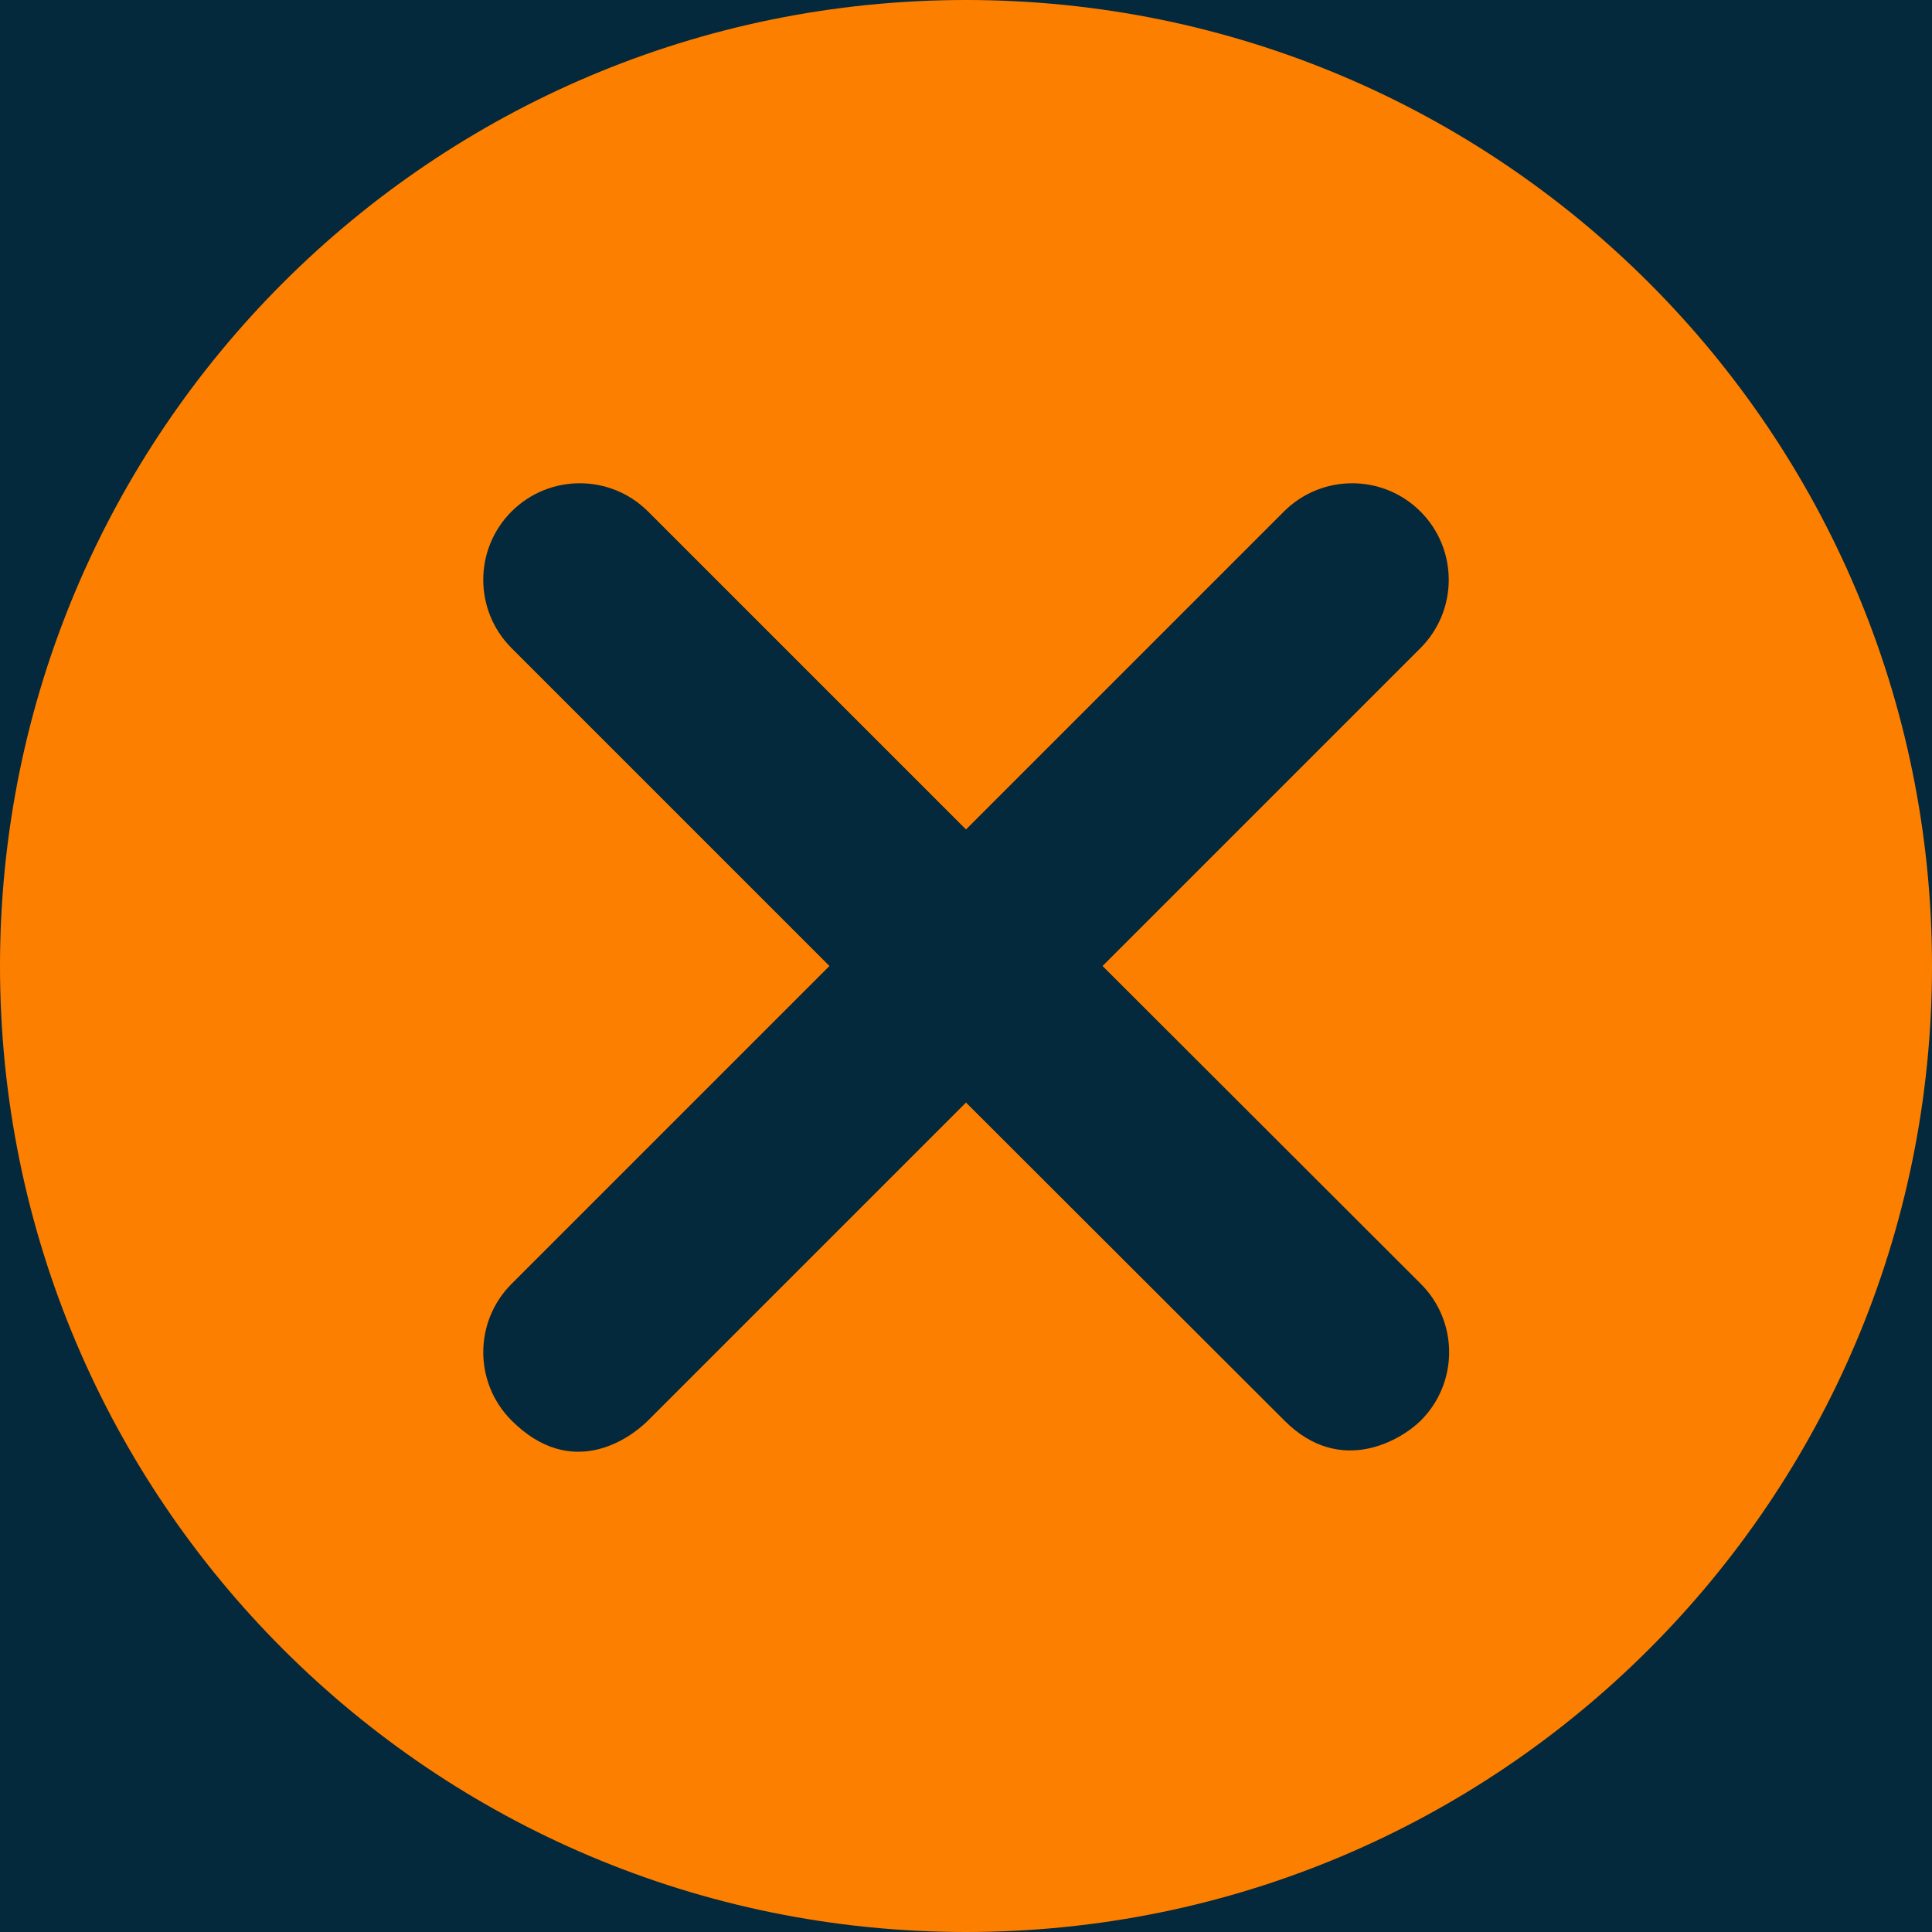
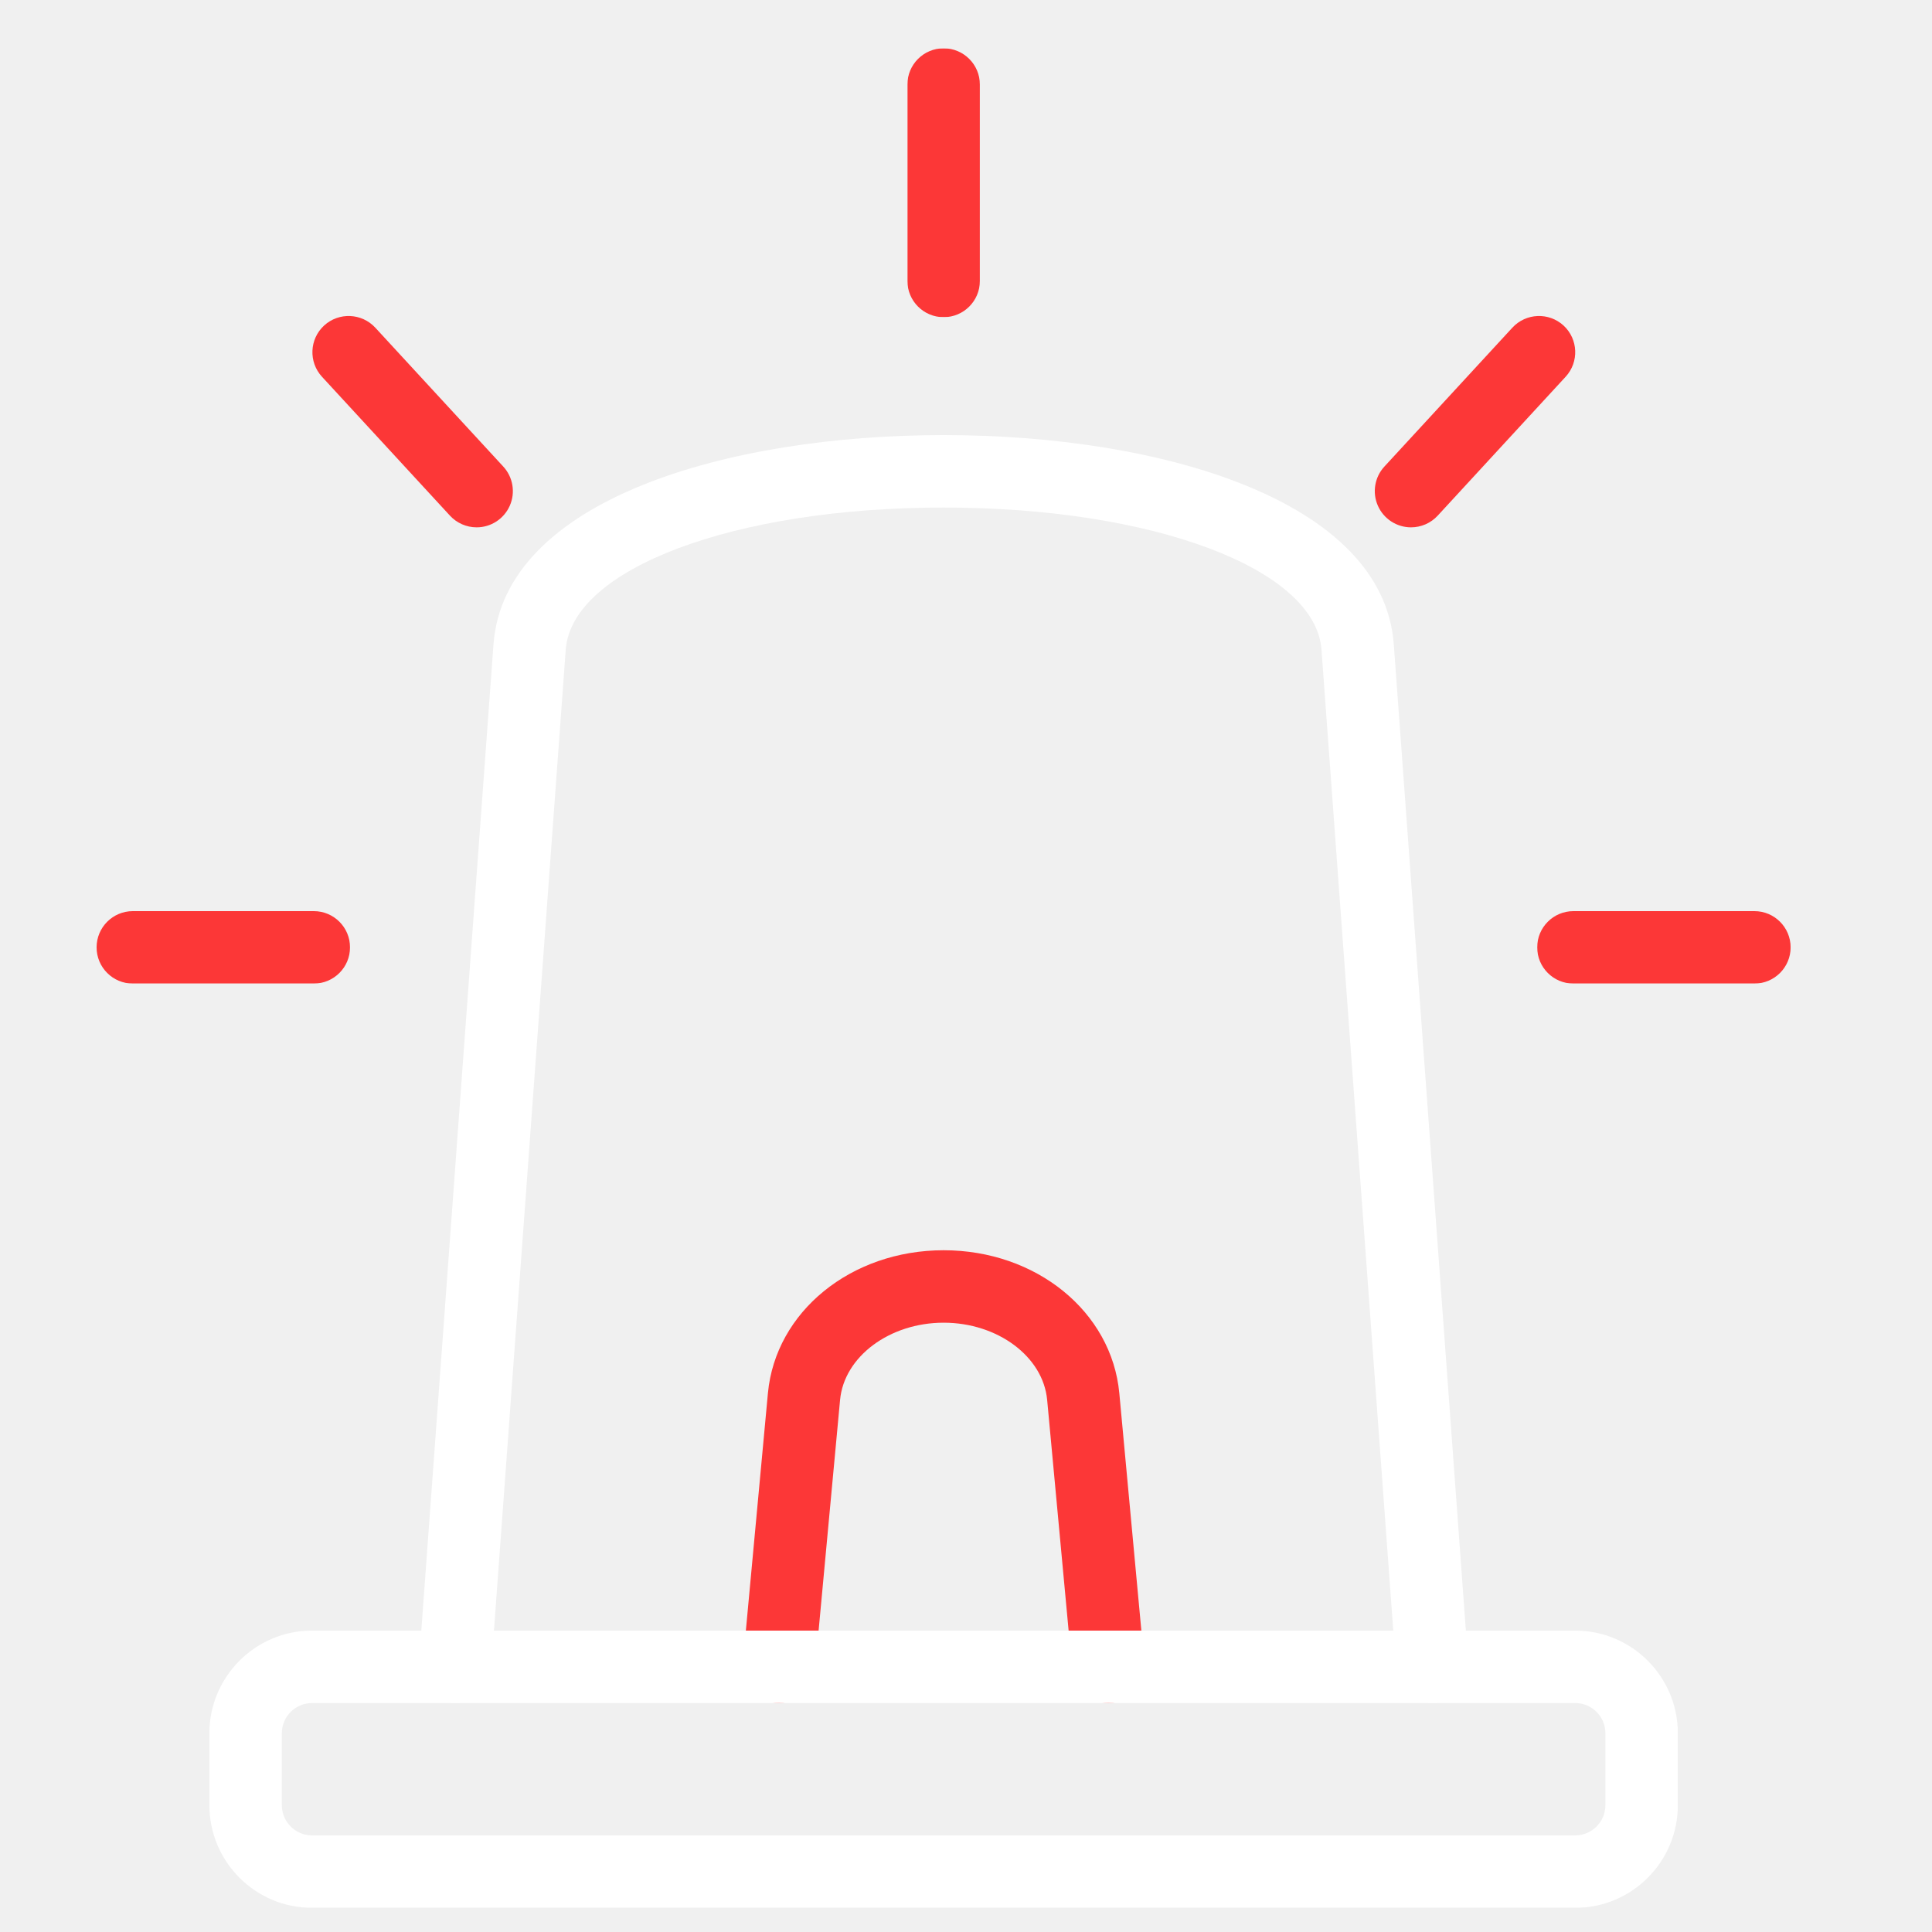
- <svg xmlns="http://www.w3.org/2000/svg" width="34" height="34" viewBox="0 0 34 34">
+ <svg xmlns="http://www.w3.org/2000/svg" xmlns:xlink="http://www.w3.org/1999/xlink" width="40" height="40" viewBox="0 0 40 40">
+   <defs>
+     <path id="a" d="M.335.26h30.403V6H.335z" />
+     <path id="c" d="M.787.5h1.5v5.567h-1.5z" />
+     <path id="e" d="M.826.364h5.247v1.5H.826z" />
+     <path id="g" d="M0 .364h5.247v1.5H0z" />
+   </defs>
  <g fill="none" fill-rule="evenodd">
-     <path fill="#04283C" d="M-43-24H77V80H-43z" />
-     <path fill="#FD7F00" fill-rule="nonzero" d="M17 0C7.61 0 0 7.61 0 17s7.61 17 17 17 17-7.61 17-17S26.39 0 17 0zm8.005 22.595a1.7 1.7 0 0 1 0 2.403c-.335.335-1.412.997-2.403 0L17 19.403l-5.595 5.595c-.335.335-1.352 1.05-2.403 0a1.7 1.7 0 0 1 0-2.403L14.597 17l-5.595-5.595a1.7 1.7 0 0 1 0-2.403 1.7 1.7 0 0 1 2.403 0L17 14.597l5.595-5.595a1.7 1.7 0 0 1 2.403 0 1.7 1.7 0 0 1 0 2.403L19.403 17l5.602 5.595z" />
+     <path fill="#FC3737" d="M22.947 35.26a.75.75 0 0 1-.746-.68l-.521-5.598c-.084-.896-1.025-1.597-2.143-1.597-1.118 0-2.06.701-2.144 1.597l-.521 5.597a.754.754 0 0 1-.816.678.75.75 0 0 1-.677-.816l.52-5.598c.158-1.687 1.722-2.958 3.638-2.958s3.479 1.271 3.637 2.958l.52 5.598a.75.75 0 0 1-.747.82" />
+     <g transform="translate(4 33.5)">
+       <mask id="b" fill="#fff">
+         <use xlink:href="#a" />
+       </mask>
+       <path fill="#FFF" d="M2.46 1.76a.626.626 0 0 0-.625.625v1.49c0 .344.281.625.625.625h26.153a.626.626 0 0 0 .625-.625v-1.49a.625.625 0 0 0-.625-.625H2.46zM28.613 6H2.46A2.128 2.128 0 0 1 .335 3.875v-1.49C.335 1.213 1.289.26 2.46.26h26.153c1.172 0 2.125.953 2.125 2.125v1.49A2.127 2.127 0 0 1 28.613 6z" mask="url(#b)" />
+     </g>
+     <path fill="#FFF" d="M29.652 35.26a.75.75 0 0 1-.747-.695L27.36 13.451c-.123-1.678-3.486-2.943-7.824-2.943-4.337 0-7.7 1.265-7.823 2.943l-1.545 21.114a.75.75 0 1 1-1.496-.11l1.545-21.113c.22-2.994 4.838-4.334 9.32-4.334 4.48 0 9.1 1.34 9.32 4.334L30.4 34.455a.75.75 0 0 1-.693.803c-.019.002-.037.002-.056.002" />
+     <g transform="translate(18 .5)">
+       <mask id="d" fill="#fff">
+         <use xlink:href="#c" />
+       </mask>
+       <path fill="#FC3737" d="M1.537 6.067a.75.75 0 0 1-.75-.75V1.25a.75.75 0 0 1 1.5 0v4.067a.75.75 0 0 1-.75.75" mask="url(#d)" />
+     </g>
+     <g transform="translate(31 18.5)">
+       <mask id="f" fill="#fff">
+         <use xlink:href="#e" />
+       </mask>
+       <path fill="#FC3737" d="M5.323 1.864H1.576a.75.75 0 0 1 0-1.5h3.747a.75.75 0 0 1 0 1.5" mask="url(#f)" />
+     </g>
+     <g transform="translate(2 18.5)">
+       <mask id="h" fill="#fff">
+         <use xlink:href="#g" />
+       </mask>
+       <path fill="#FC3737" d="M4.497 1.864H.75a.75.75 0 0 1 0-1.5h3.747a.75.75 0 0 1 0 1.5" mask="url(#h)" />
+     </g>
+     <path fill="#FC3737" d="M29.214 10.918a.75.75 0 0 1-.552-1.258l2.65-2.876a.752.752 0 0 1 1.06-.044.751.751 0 0 1 .043 1.06l-2.649 2.876a.751.751 0 0 1-.552.242M9.868 10.918a.751.751 0 0 1-.552-.242L6.666 7.8a.751.751 0 0 1 .044-1.06.752.752 0 0 1 1.06.044l2.65 2.876a.75.75 0 0 1-.552 1.258" />
  </g>
</svg>
